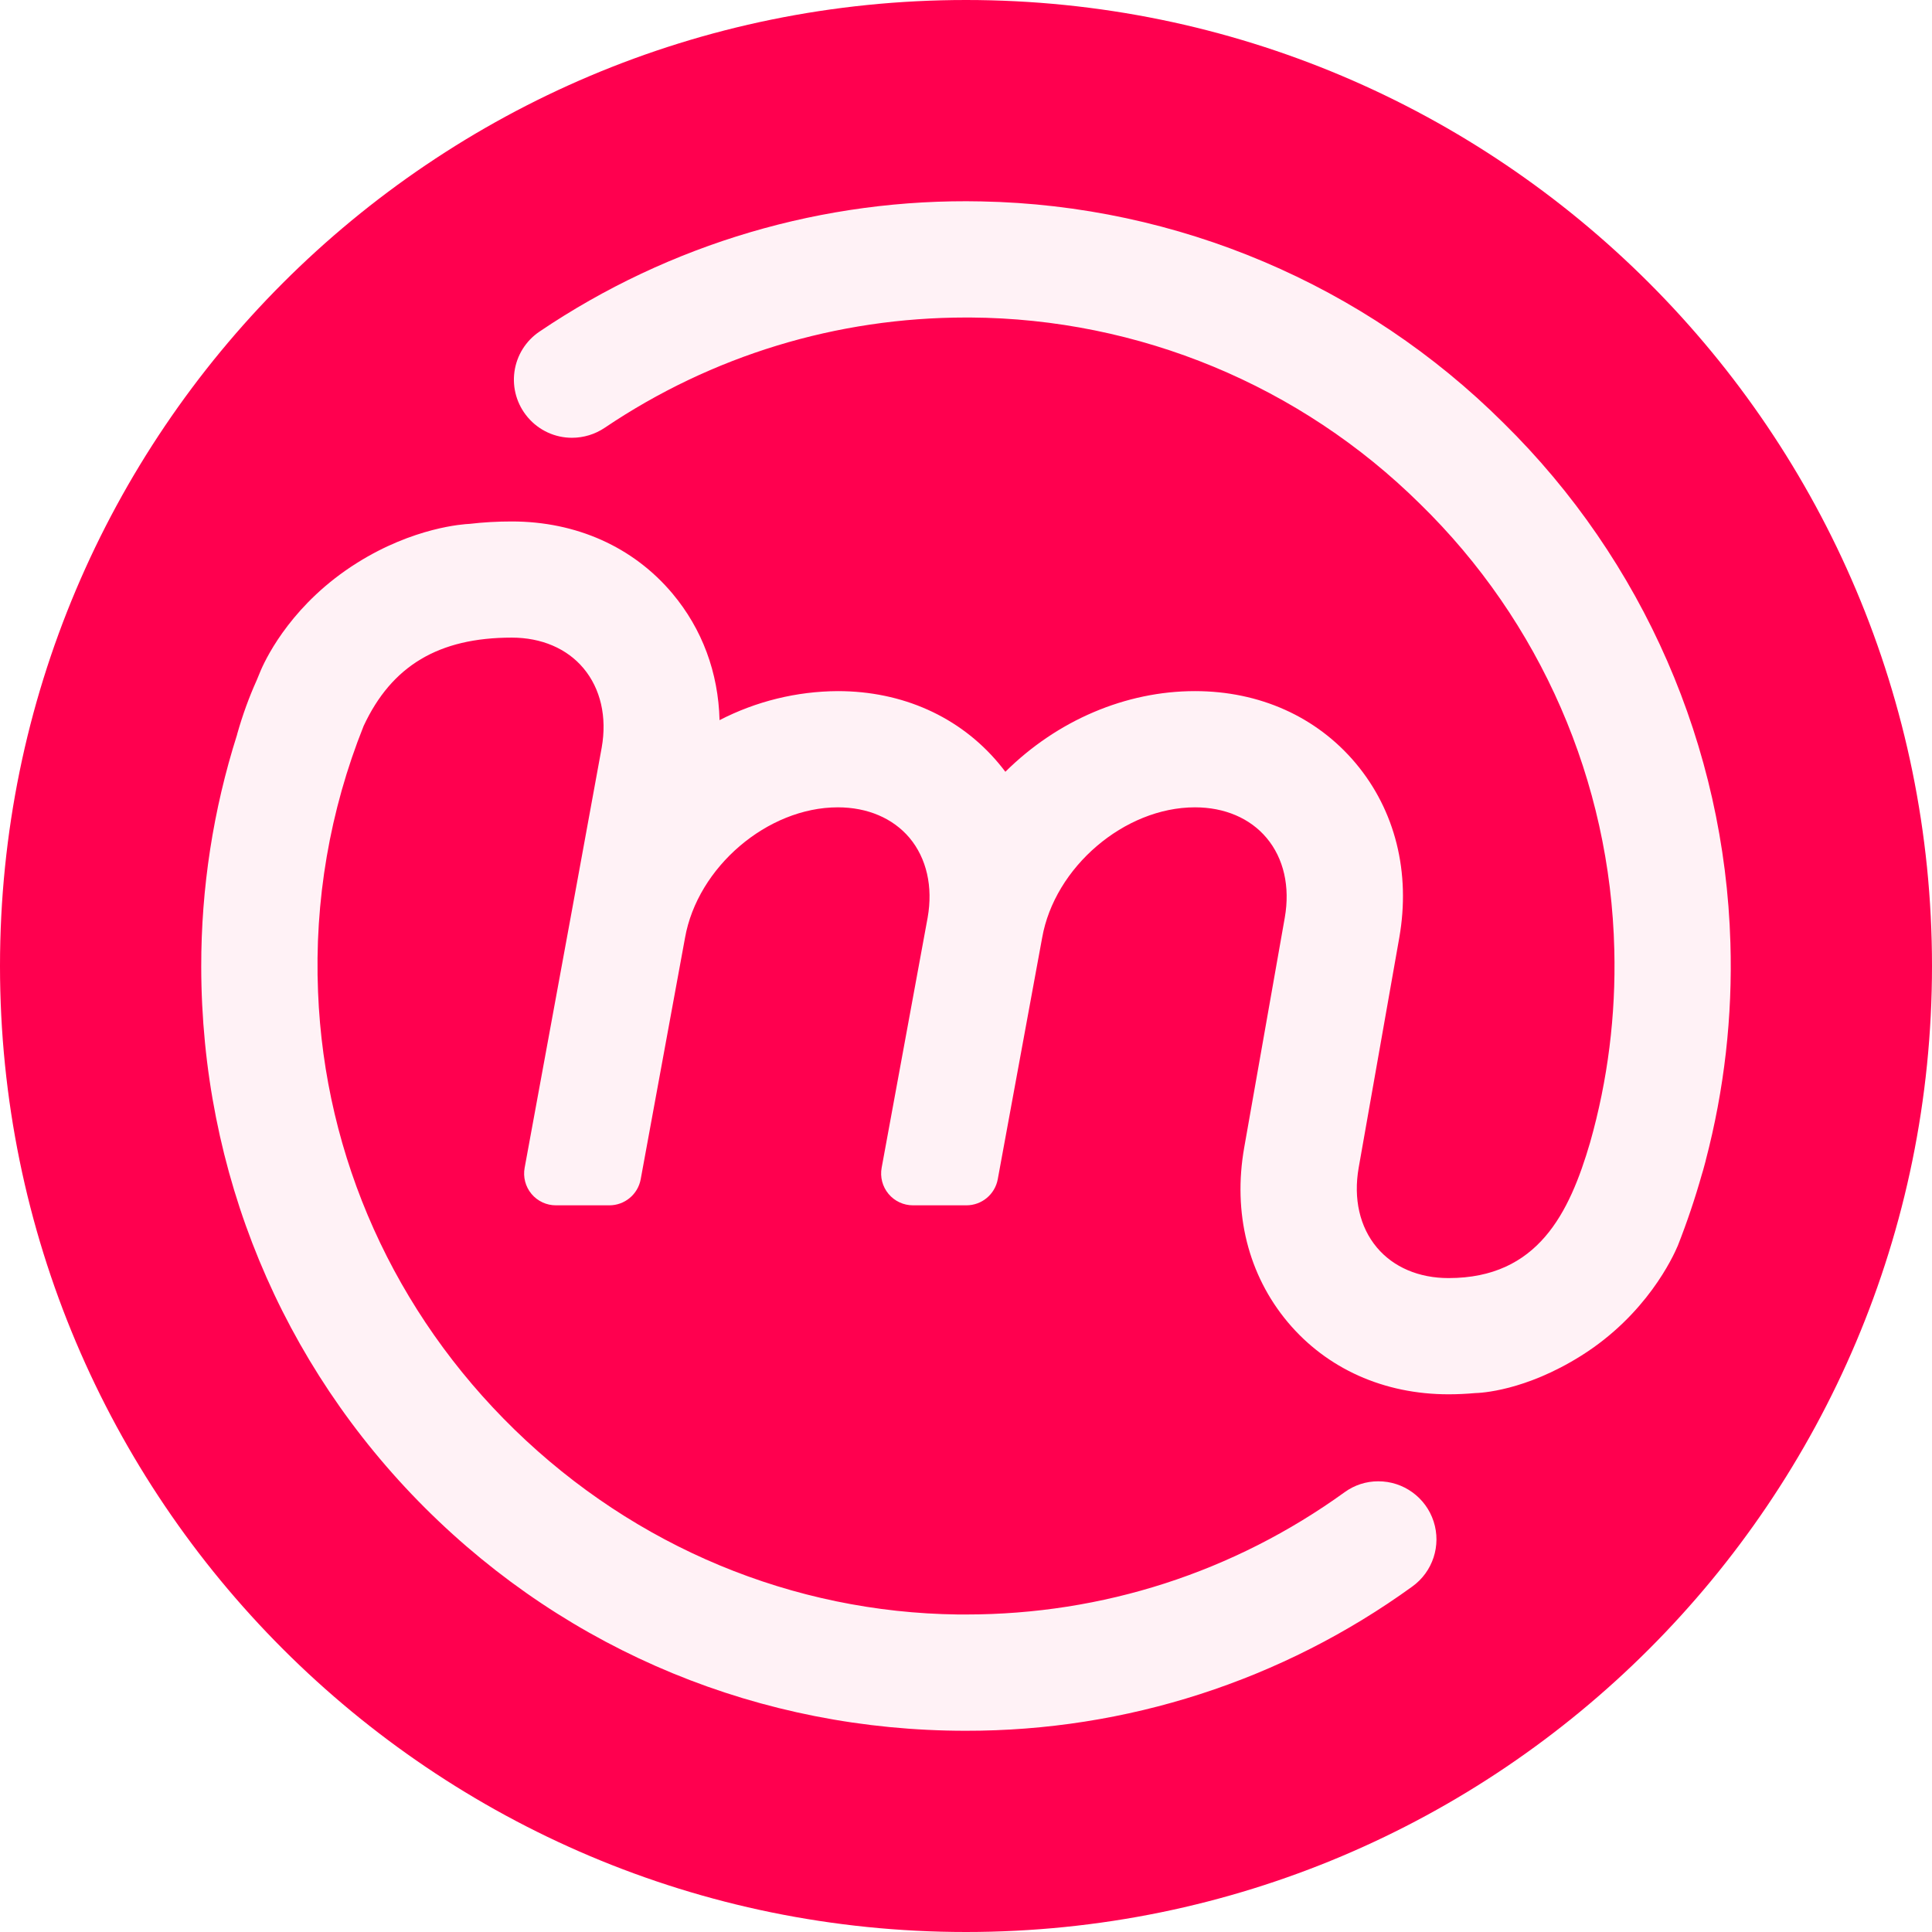
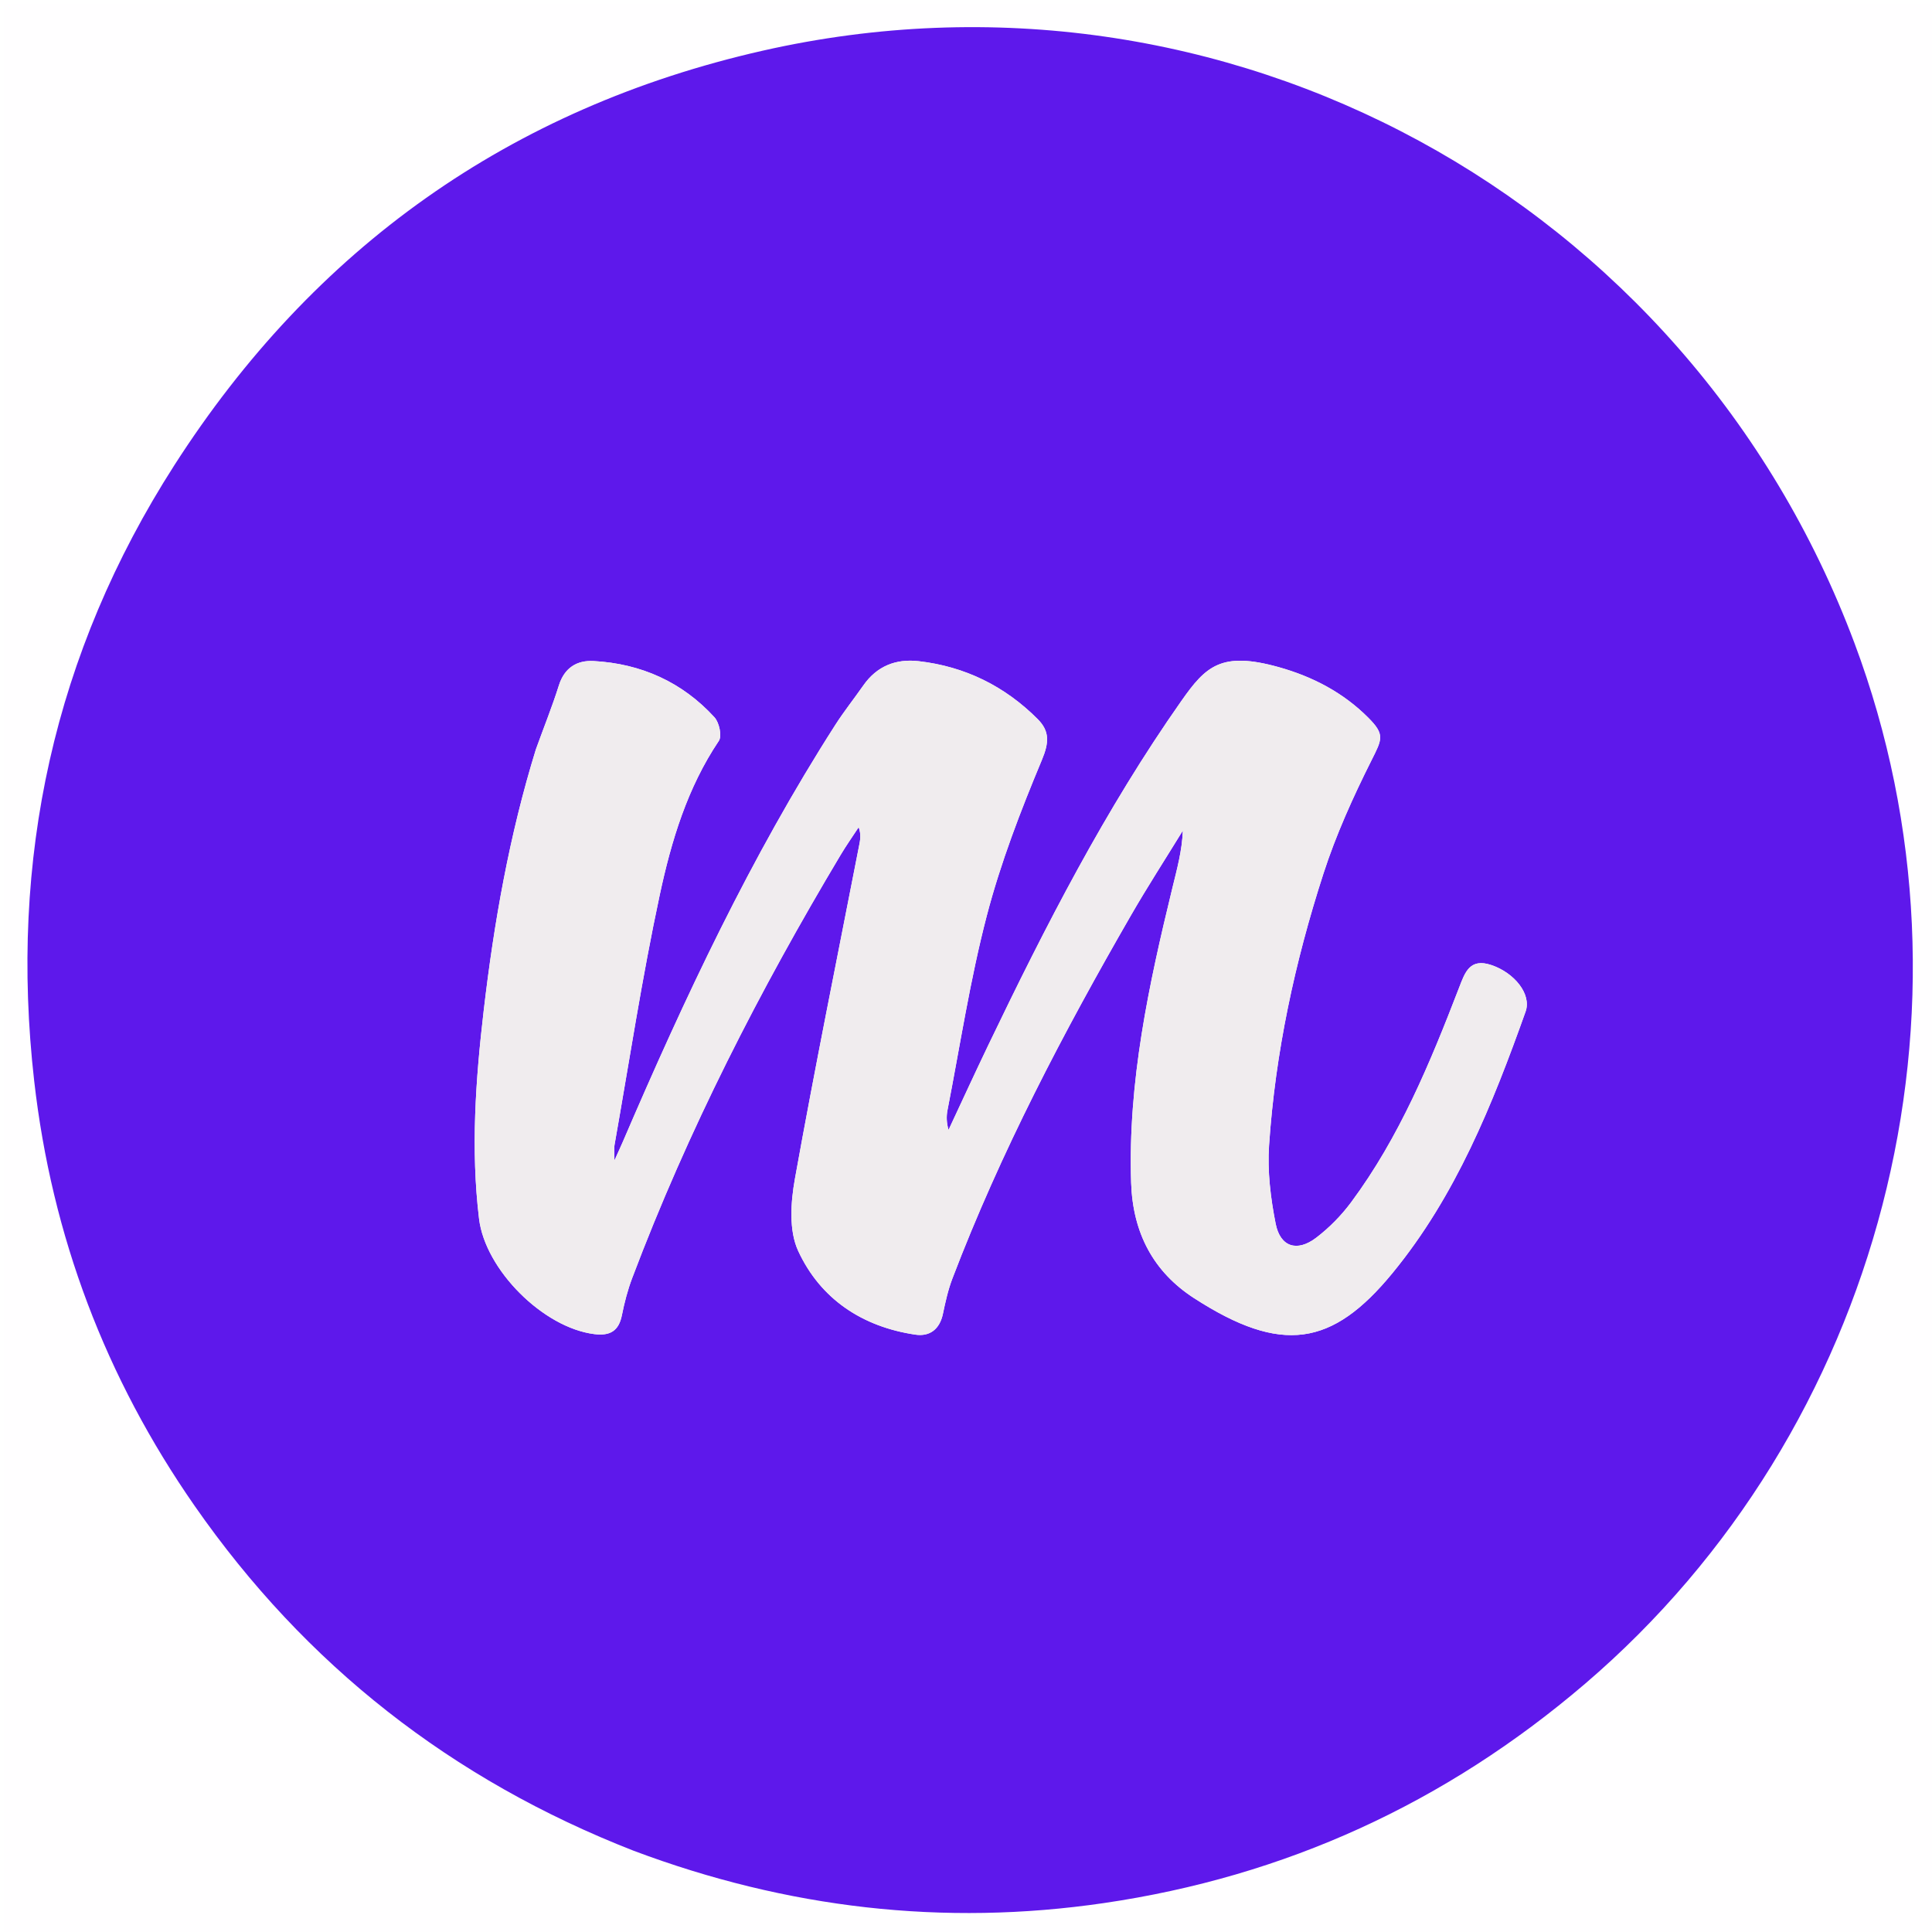
- <svg xmlns="http://www.w3.org/2000/svg" viewBox="0 0 32 32">
-   <g fill="none" fill-rule="evenodd">
-     <circle cx="16" cy="16" r="16" fill="#FF004F" />
-     <path d="M15.995 28.667c-3.39 0-6.57-1.311-8.955-3.691-2.387-2.383-3.704-5.567-3.707-8.966a12.628 12.628 0 0 1 .592-3.836l.007-.028c.087-.306.194-.6.318-.875.022-.055.047-.116.073-.176.11-.251.545-1.115 1.588-1.77.943-.593 1.77-.644 1.866-.648.228-.027.464-.04.699-.04 1.07 0 2.015.423 2.662 1.194.492.587.76 1.307.78 2.097a4.321 4.321 0 0 1 1.959-.481c1.07 0 2.016.424 2.662 1.194.039.046.076.094.113.142.859-.852 1.993-1.336 3.14-1.336 1.07 0 2.015.424 2.662 1.194.656.782.913 1.81.722 2.893l-.672 3.807c-.09.513.017.982.301 1.321.274.327.696.507 1.187.507 1.482 0 2.003-1.08 2.345-2.246.293-1.033.428-2.107.401-3.191a10.675 10.675 0 0 0-3.219-7.387 10.683 10.683 0 0 0-7.445-3.086H16c-2.14 0-4.209.63-5.982 1.825a.97.97 0 0 1-.544.167.958.958 0 0 1-.729-.335L8.74 6.91a.96.96 0 0 1 .196-1.418 12.585 12.585 0 0 1 7.317-2.156 12.604 12.604 0 0 1 8.65 3.67 12.601 12.601 0 0 1 3.758 8.612 12.664 12.664 0 0 1-.41 3.606h.001l-.043.158-.019.063a12.57 12.57 0 0 1-.4 1.187c-.079.187-.518 1.143-1.599 1.822-.935.588-1.673.618-1.76.62a4.89 4.89 0 0 1-.439.02c-1.07 0-2.016-.424-2.662-1.194-.656-.783-.913-1.81-.722-2.893l.672-3.808c.09-.512-.017-.982-.301-1.32-.274-.327-.696-.507-1.187-.507-1.166 0-2.325.99-2.531 2.162l-.735 3.998a.528.528 0 0 1-.52.432h-.883a.527.527 0 0 1-.52-.623l.762-4.144c.09-.51-.017-.98-.3-1.319-.275-.326-.697-.506-1.188-.506-1.165 0-2.324.99-2.531 2.162l-.734 3.998a.528.528 0 0 1-.52.432H9.21a.526.526 0 0 1-.52-.623l.764-4.159.512-2.799c.09-.509-.018-.976-.302-1.315-.274-.327-.696-.507-1.187-.507-1.21 0-1.989.465-2.454 1.463a10.662 10.662 0 0 0-.755 4.408c.108 2.737 1.266 5.313 3.26 7.252 1.995 1.939 4.603 3.024 7.343 3.057H16c2.266 0 4.435-.7 6.272-2.026a.942.942 0 0 1 .555-.18.962.962 0 0 1 .565 1.743 12.571 12.571 0 0 1-7.397 2.389" fill="#FFF2F6" />
-   </g>
+ <svg xmlns="http://www.w3.org/2000/svg" version="1.1" id="Layer_1" x="0px" y="0px" width="100%" viewBox="0 0 500 500" enable-background="new 0 0 500 500" xml:space="preserve">
+   <path fill="#FFFEFF" opacity="1" stroke="none" d=" M297,501   C198,501 99.5,501 1,501   C1,334.333 1,167.667 1,1   C167.667,1 334.333,1 501,1   C501,167.667 501,334.333 501,501   C433.167,501 365.333,501 297,501  M164.402,479.106   C203.684,493.868 244.156,498.585 285.66,492.517   C332.579,485.658 374.071,466.662 410.198,435.769   C487.023,370.076 515.369,260.963 479.921,166.396   C436.793,51.342 316.808,-13.978 197.344,13.127   C132.046,27.943 81.162,64.187 45.098,120.438   C13.97,168.993 2.326,222.402 8.848,279.748   C13.417,319.915 27.336,356.616 50.372,389.717   C79.024,430.891 116.896,460.595 164.402,479.106  z" />
+   <path fill="#5E18EB" opacity="1" stroke="none" d=" M164.032,478.991   C116.896,460.595 79.024,430.891 50.372,389.717   C27.336,356.616 13.417,319.915 8.848,279.748   C2.326,222.402 13.97,168.993 45.098,120.438   C81.162,64.187 132.046,27.943 197.344,13.127   C316.808,-13.978 436.793,51.342 479.921,166.396   C515.369,260.963 487.023,370.076 410.198,435.769   C374.071,466.662 332.579,485.658 285.66,492.517   C244.156,498.585 203.684,493.868 164.032,478.991  M138.628,194.112   C131.826,216.131 127.849,238.73 125.18,261.558   C123.089,279.442 121.812,297.381 123.974,315.388   C125.562,328.609 140.585,343.621 153.809,345.266   C157.859,345.769 160.13,344.485 160.95,340.364   C161.596,337.122 162.435,333.875 163.602,330.786   C178.05,292.535 196.607,256.298 217.557,221.246   C219.018,218.801 220.665,216.467 222.226,214.081   C222.921,216.032 222.607,217.458 222.328,218.89   C216.726,247.607 210.895,276.282 205.721,305.076   C204.635,311.122 204.13,318.455 206.56,323.716   C212.314,336.174 223.139,343.364 236.892,345.405   C240.632,345.96 243.195,343.993 244.028,340.02   C244.674,336.941 245.359,333.825 246.476,330.897   C258.966,298.157 275.194,267.241 292.659,236.946   C296.95,229.503 301.623,222.28 306.12,214.955   C305.918,220.214 304.589,224.962 303.424,229.75   C297.314,254.85 291.862,279.997 292.739,306.135   C293.174,319.117 298.513,329.172 309.026,335.964   C331.652,350.581 344.776,348.463 360.341,329.515   C376.775,309.51 386.249,285.855 394.818,261.811   C396.426,257.298 391.929,251.753 385.953,249.75   C380.361,247.876 379.131,251.668 377.612,255.608   C370.121,275.041 362.193,294.287 349.662,311.161   C347.118,314.587 343.998,317.758 340.606,320.339   C335.689,324.079 331.336,322.723 330.145,316.714   C328.831,310.084 327.982,303.133 328.433,296.422   C330.047,272.411 335.106,248.964 342.498,226.113   C345.752,216.054 350.169,206.292 354.914,196.824   C357.681,191.304 358.482,190.124 354.104,185.734   C347.616,179.228 339.696,175.1 330.896,172.644   C316.048,168.5 312.038,172.436 305.761,181.368   C286.058,209.402 270.529,239.747 255.749,270.523   C252.259,277.792 248.9,285.123 245.48,292.425   C244.954,290.597 244.893,288.932 245.204,287.34   C248.484,270.528 251.063,253.529 255.382,236.985   C258.971,223.236 264.147,209.827 269.632,196.69   C271.505,192.203 271.695,189.253 268.546,186.097   C260.027,177.561 249.736,172.484 237.744,171.112   C231.865,170.439 226.93,172.377 223.425,177.396   C221.042,180.809 218.438,184.076 216.195,187.576   C194.301,221.738 177.147,258.321 161.181,295.508   C160.666,296.706 160.112,297.887 159.015,300.32   C159.015,297.993 158.891,297.144 159.033,296.342   C162.855,274.742 166.152,253.028 170.745,231.592   C173.728,217.665 177.873,203.886 186.036,191.735   C186.888,190.468 186.133,186.983 184.905,185.641   C176.556,176.511 165.936,171.759 153.634,171.076   C149.297,170.836 146.071,172.817 144.629,177.404   C142.935,182.789 140.813,188.04 138.628,194.112  z" />
+   <path fill="#F0ECEE" opacity="1" stroke="none" d=" M138.752,193.73   C140.813,188.04 142.935,182.789 144.629,177.404   C146.071,172.817 149.297,170.836 153.634,171.076   C165.936,171.759 176.556,176.511 184.905,185.641   C186.133,186.983 186.888,190.468 186.036,191.735   C177.873,203.886 173.728,217.665 170.745,231.592   C166.152,253.028 162.855,274.742 159.033,296.342   C158.891,297.144 159.015,297.993 159.015,300.32   C160.112,297.887 160.666,296.706 161.181,295.508   C177.147,258.321 194.301,221.738 216.195,187.576   C218.438,184.076 221.042,180.809 223.425,177.396   C226.93,172.377 231.865,170.439 237.744,171.112   C249.736,172.484 260.027,177.561 268.546,186.097   C271.695,189.253 271.505,192.203 269.632,196.69   C264.147,209.827 258.971,223.236 255.382,236.985   C251.063,253.529 248.484,270.528 245.204,287.34   C244.893,288.932 244.954,290.597 245.48,292.425   C248.9,285.123 252.259,277.792 255.749,270.523   C270.529,239.747 286.058,209.402 305.761,181.368   C312.038,172.436 316.048,168.5 330.896,172.644   C339.696,175.1 347.616,179.228 354.104,185.734   C358.482,190.124 357.681,191.304 354.914,196.824   C350.169,206.292 345.752,216.054 342.498,226.113   C335.106,248.964 330.047,272.411 328.433,296.422   C327.982,303.133 328.831,310.084 330.145,316.714   C331.336,322.723 335.689,324.079 340.606,320.339   C343.998,317.758 347.118,314.587 349.662,311.161   C362.193,294.287 370.121,275.041 377.612,255.608   C379.131,251.668 380.361,247.876 385.953,249.75   C391.929,251.753 396.426,257.298 394.818,261.811   C386.249,285.855 376.775,309.51 360.341,329.515   C344.776,348.463 331.652,350.581 309.026,335.964   C298.513,329.172 293.174,319.117 292.739,306.135   C291.862,279.997 297.314,254.85 303.424,229.75   C304.589,224.962 305.918,220.214 306.12,214.955   C301.623,222.28 296.95,229.503 292.659,236.946   C275.194,267.241 258.966,298.157 246.476,330.897   C245.359,333.825 244.674,336.941 244.028,340.02   C243.195,343.993 240.632,345.96 236.892,345.405   C223.139,343.364 212.314,336.174 206.56,323.716   C204.13,318.455 204.635,311.122 205.721,305.076   C210.895,276.282 216.726,247.607 222.328,218.89   C222.607,217.458 222.921,216.032 222.226,214.081   C220.665,216.467 219.018,218.801 217.557,221.246   C196.607,256.298 178.05,292.535 163.602,330.786   C162.435,333.875 161.596,337.122 160.95,340.364   C160.13,344.485 157.859,345.769 153.809,345.266   C140.585,343.621 125.562,328.609 123.974,315.388   C121.812,297.381 123.089,279.442 125.18,261.558   C127.849,238.73 131.826,216.131 138.752,193.73  z" />
</svg>
